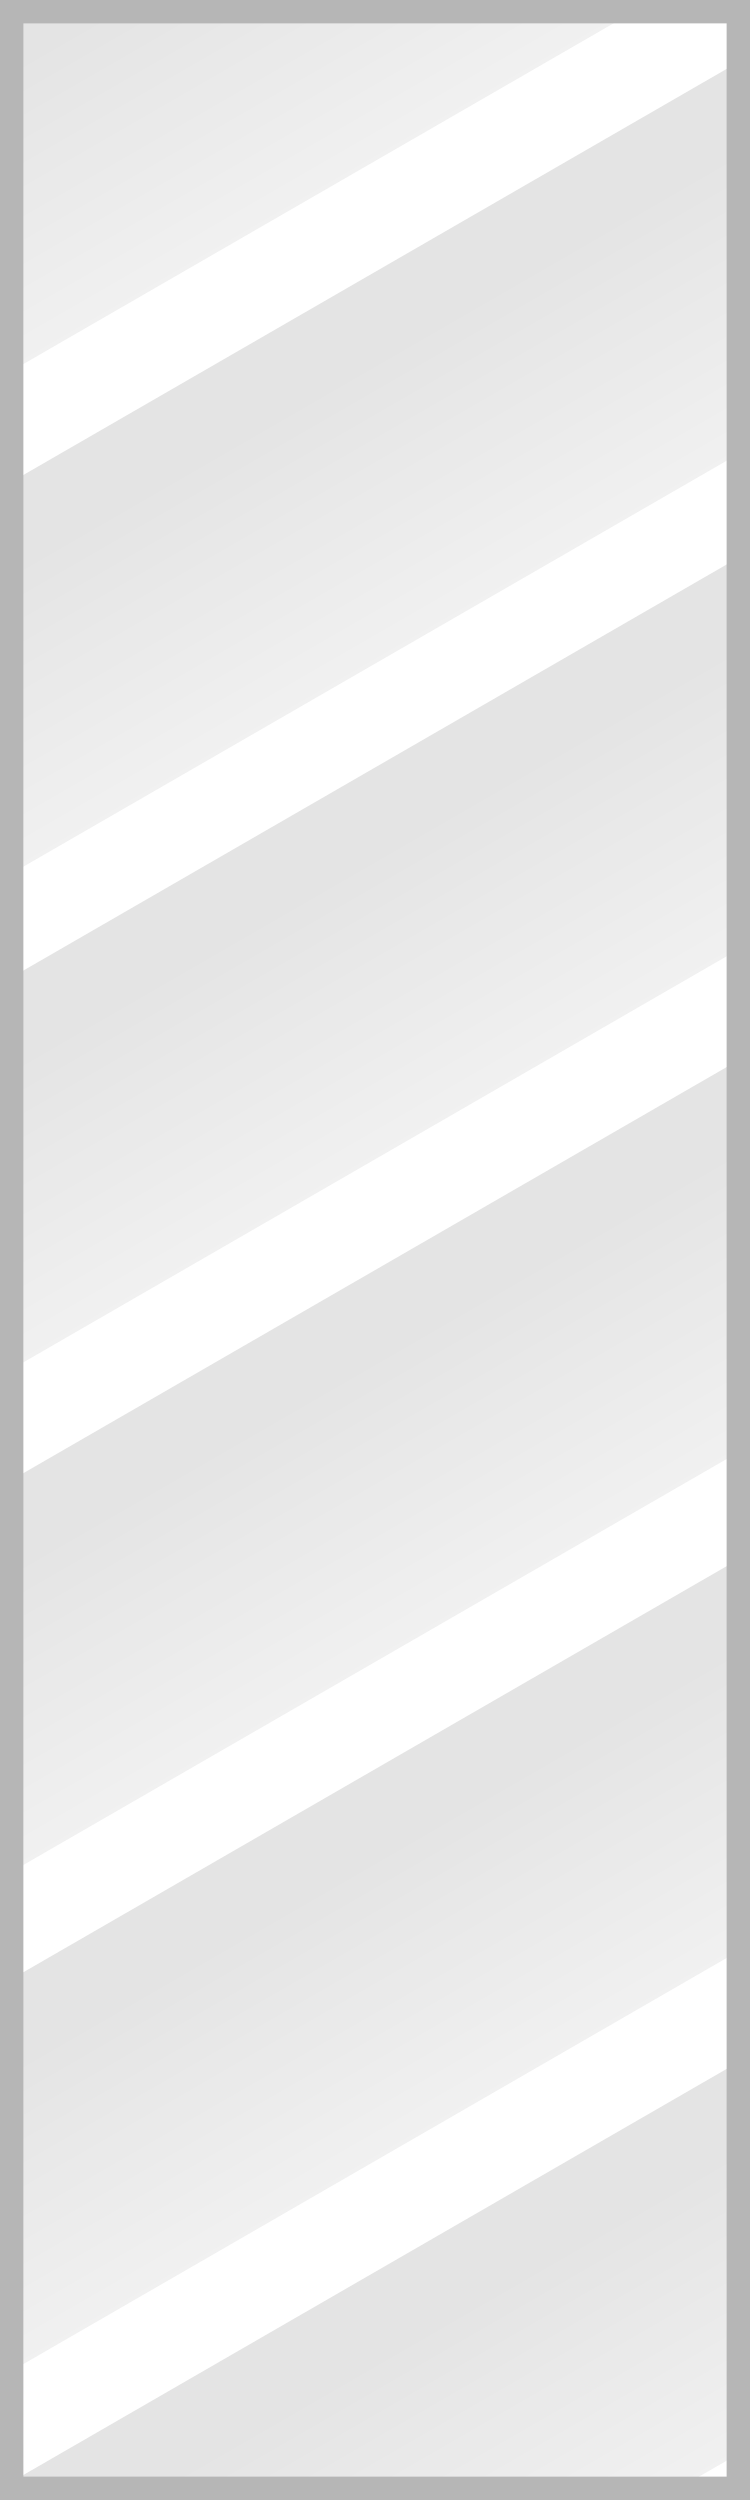
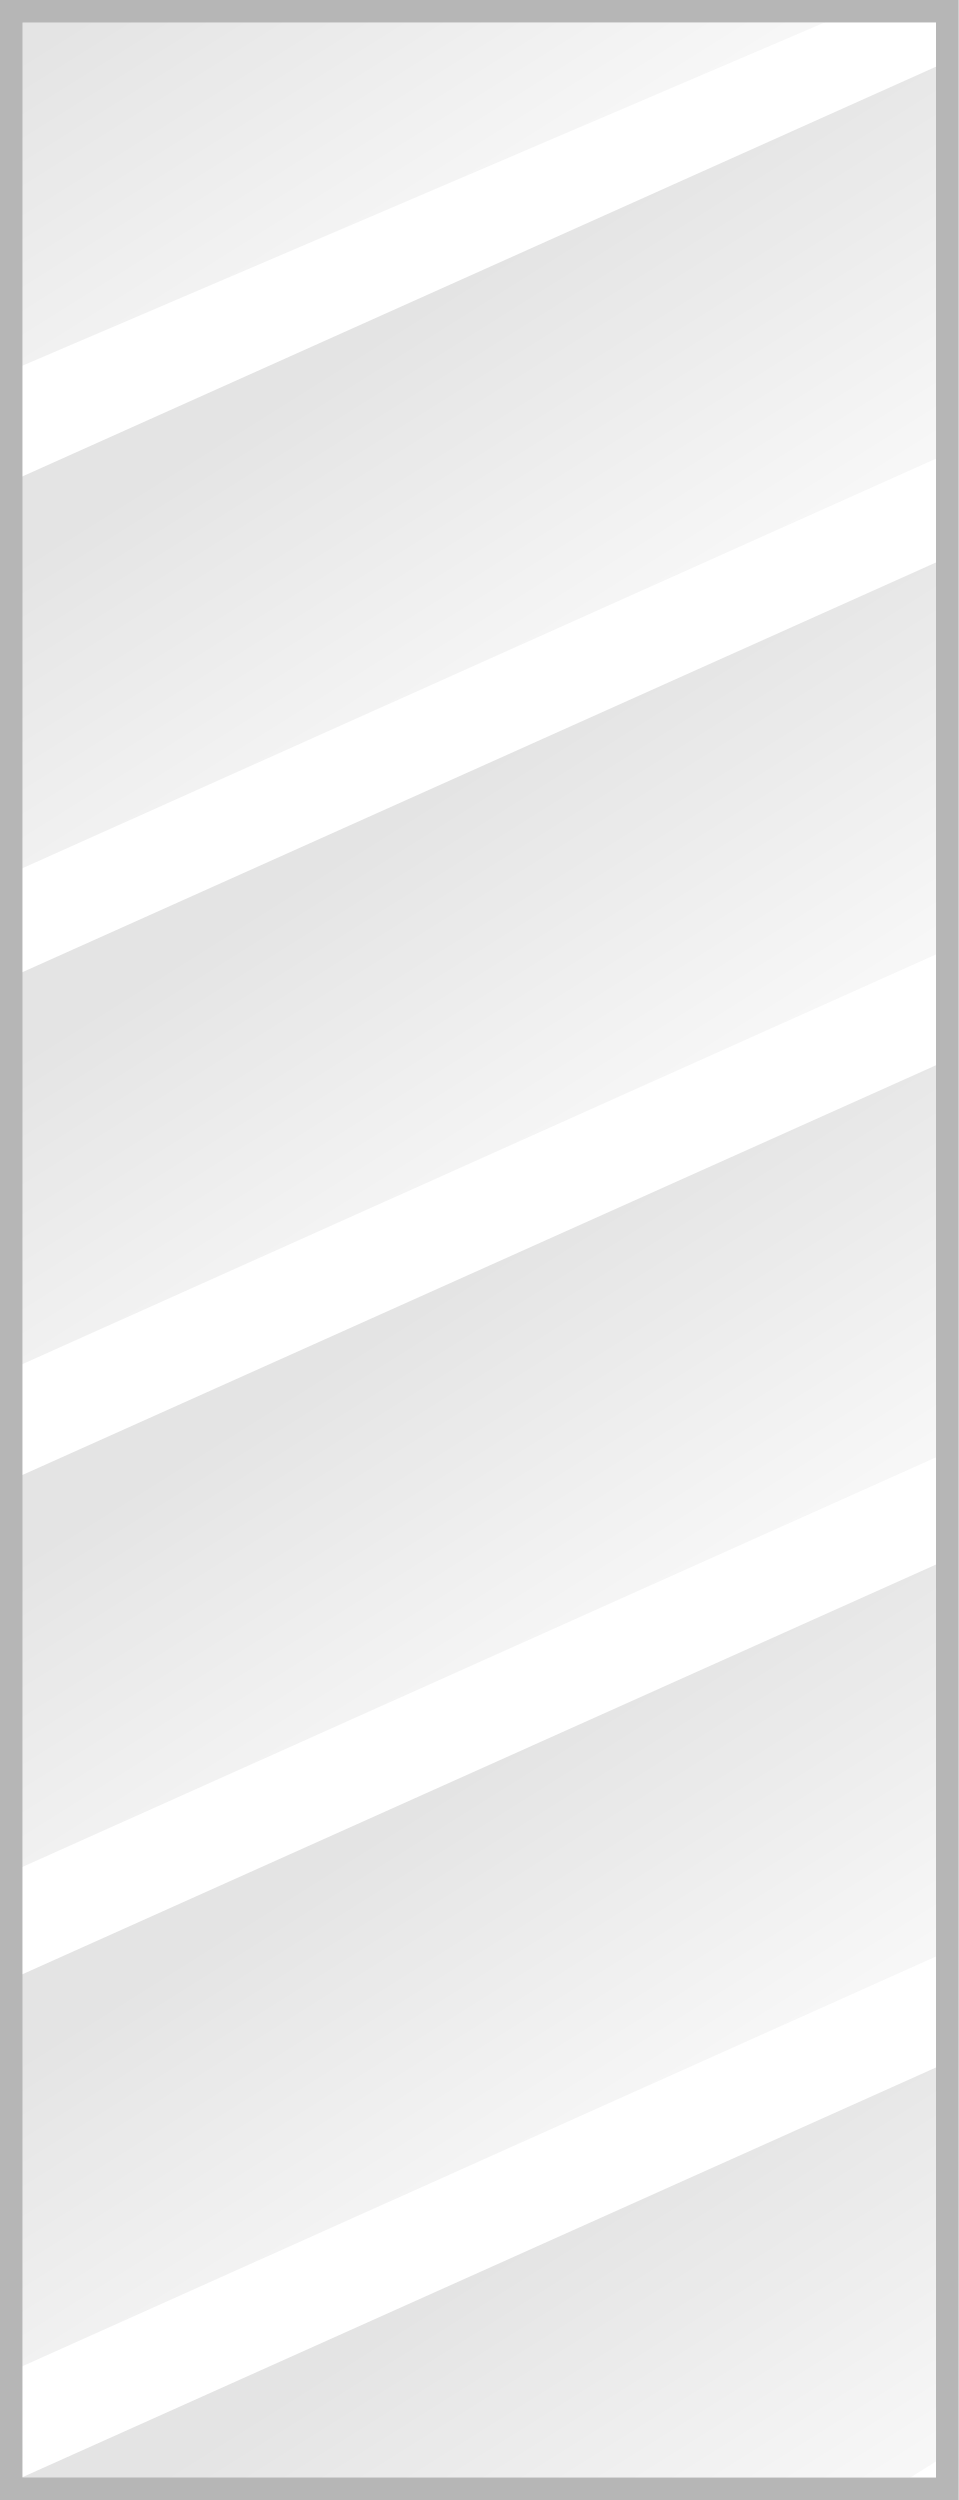
- <svg xmlns="http://www.w3.org/2000/svg" xmlns:xlink="http://www.w3.org/1999/xlink" width="180" height="600" id="svg2" version="1.1">
+ <svg xmlns="http://www.w3.org/2000/svg" xmlns:xlink="http://www.w3.org/1999/xlink" width="230" height="600" id="svg2" version="1.1">
  <defs id="defs4">
+     <linearGradient id="linearGradient3884">
+       <stop style="stop-color:#e0e0e0;stop-opacity:1;" offset="0" id="stop3886" />
+       <stop style="stop-color:#a0a0a0;stop-opacity:1" offset="1" id="stop3888" />
+     </linearGradient>
+     <linearGradient id="linearGradient3862">
+       <stop id="stop3864" offset="0" style="stop-color:#470080;stop-opacity:1" />
+       <stop id="stop3866" offset="1" style="stop-color:#6500ac;stop-opacity:1" />
+     </linearGradient>
+     <linearGradient id="linearGradient3856">
+       <stop style="stop-color:#ff36ee;stop-opacity:1" offset="0" id="stop3858" />
+       <stop style="stop-color:#9b0089;stop-opacity:1" offset="1" id="stop3860" />
+     </linearGradient>
+     <linearGradient id="linearGradient3838">
+       <stop style="stop-color:#008000;stop-opacity:1" offset="0" id="stop3840" />
+       <stop style="stop-color:#00ac00;stop-opacity:1" offset="1" id="stop3842" />
+     </linearGradient>
+     <linearGradient id="linearGradient3830">
+       <stop id="stop3832" offset="0" style="stop-color:#36ff3f;stop-opacity:0.4" />
+       <stop id="stop3834" offset="1" style="stop-color:#009b06;stop-opacity:0" />
+     </linearGradient>
+     <linearGradient id="linearGradient3792">
+       <stop style="stop-color:#4d4d4d;stop-opacity:1;" offset="0" id="stop3794" />
+       <stop style="stop-color:#858585;stop-opacity:1" offset="1" id="stop3796" />
+     </linearGradient>
    <linearGradient id="linearGradient3757">
      <stop style="stop-color:#919191;stop-opacity:1" offset="0" id="stop3759" />
      <stop style="stop-color:#dedede;stop-opacity:1" offset="1" id="stop3761" />
    </linearGradient>
    <linearGradient xlink:href="#linearGradient3757" id="linearGradient3763" x1="618.104" y1="462.132" x2="713.397" y2="462.132" gradientUnits="userSpaceOnUse" gradientTransform="translate(99.34027,-182.1573)" />
    <linearGradient xlink:href="#linearGradient3757" id="linearGradient3767" gradientUnits="userSpaceOnUse" gradientTransform="translate(-5.141985,-235.9482)" x1="618.104" y1="462.132" x2="713.397" y2="462.132" />
    <linearGradient xlink:href="#linearGradient3757" id="linearGradient3773" gradientUnits="userSpaceOnUse" gradientTransform="translate(307.5469,-61.94919)" x1="618.104" y1="462.132" x2="713.397" y2="462.132" />
    <linearGradient xlink:href="#linearGradient3757" id="linearGradient3775" gradientUnits="userSpaceOnUse" gradientTransform="translate(203.0646,-115.7401)" x1="618.104" y1="462.132" x2="713.397" y2="462.132" />
    <linearGradient xlink:href="#linearGradient3757" id="linearGradient3785" gradientUnits="userSpaceOnUse" gradientTransform="translate(-316.3519,-422.1573)" x1="618.104" y1="462.132" x2="713.397" y2="462.132" />
    <linearGradient xlink:href="#linearGradient3757" id="linearGradient3787" gradientUnits="userSpaceOnUse" gradientTransform="translate(-420.8342,-475.9482)" x1="618.104" y1="462.132" x2="713.397" y2="462.132" />
    <linearGradient xlink:href="#linearGradient3757" id="linearGradient3789" gradientUnits="userSpaceOnUse" gradientTransform="translate(-108.1453,-301.9492)" x1="618.104" y1="462.132" x2="713.397" y2="462.132" />
    <linearGradient xlink:href="#linearGradient3757" id="linearGradient3791" gradientUnits="userSpaceOnUse" gradientTransform="translate(-212.6276,-355.7401)" x1="618.104" y1="462.132" x2="713.397" y2="462.132" />
-     <linearGradient xlink:href="#linearGradient3757" id="linearGradient3818" gradientUnits="userSpaceOnUse" gradientTransform="matrix(0.5,0.8660254,-0.8660254,0.5,201.7662,-814.3731)" x1="618.104" y1="462.132" x2="713.397" y2="462.132" />
-     <linearGradient xlink:href="#linearGradient3757" id="linearGradient3823" gradientUnits="userSpaceOnUse" gradientTransform="matrix(0.5,0.8660254,-0.8660254,0.5,207.423,-696.9934)" x1="618.104" y1="462.132" x2="713.397" y2="462.132" />
-     <linearGradient xlink:href="#linearGradient3757" id="linearGradient3826" gradientUnits="userSpaceOnUse" gradientTransform="matrix(0.5,0.8660254,-0.8660254,0.5,201.7662,-574.7894)" x1="618.104" y1="462.132" x2="713.397" y2="462.132" />
-     <linearGradient xlink:href="#linearGradient3757" id="linearGradient3829" gradientUnits="userSpaceOnUse" gradientTransform="matrix(0.5,0.8660254,-0.8660254,0.5,207.423,-457.4096)" x1="618.104" y1="462.132" x2="713.397" y2="462.132" />
-     <linearGradient xlink:href="#linearGradient3757" id="linearGradient3832" gradientUnits="userSpaceOnUse" gradientTransform="matrix(0.5,0.8660254,-0.8660254,0.5,201.7662,-334.3731)" x1="618.104" y1="462.132" x2="713.397" y2="462.132" />
-     <linearGradient xlink:href="#linearGradient3757" id="linearGradient3835" gradientUnits="userSpaceOnUse" gradientTransform="matrix(0.5,0.8660254,-0.8660254,0.5,207.423,-216.9933)" x1="618.104" y1="462.132" x2="713.397" y2="462.132" />
+     <linearGradient xlink:href="#linearGradient3757" id="linearGradient3818" gradientUnits="userSpaceOnUse" gradientTransform="matrix(0.4595569,0.866359,-0.7959759,0.5001926,185.5568,-362.4402)" x1="618.104" y1="462.132" x2="713.397" y2="462.132" />
+     <linearGradient xlink:href="#linearGradient3757" id="linearGradient3823" gradientUnits="userSpaceOnUse" gradientTransform="matrix(0.4595569,0.866359,-0.7959759,0.5001926,190.7561,-245.0153)" x1="618.104" y1="462.132" x2="713.397" y2="462.132" />
+     <linearGradient xlink:href="#linearGradient3757" id="linearGradient3826" gradientUnits="userSpaceOnUse" gradientTransform="matrix(0.4595569,0.866359,-0.7959759,0.5001926,185.5568,-122.7642)" x1="618.104" y1="462.132" x2="713.397" y2="462.132" />
+     <linearGradient xlink:href="#linearGradient3757" id="linearGradient3829" gradientUnits="userSpaceOnUse" gradientTransform="matrix(0.4595569,0.866359,-0.7959759,0.5001926,190.7561,-5.339265)" x1="618.104" y1="462.132" x2="713.397" y2="462.132" />
+     <linearGradient xlink:href="#linearGradient3757" id="linearGradient3832" gradientUnits="userSpaceOnUse" gradientTransform="matrix(0.4595569,0.866359,-0.7959759,0.5001926,185.5568,117.7447)" x1="618.104" y1="462.132" x2="713.397" y2="462.132" />
+     <linearGradient xlink:href="#linearGradient3757" id="linearGradient3835" gradientUnits="userSpaceOnUse" gradientTransform="matrix(0.4595569,0.866359,-0.7959759,0.5001926,190.7561,235.1697)" x1="618.104" y1="462.132" x2="713.397" y2="462.132" />
+     <linearGradient xlink:href="#linearGradient3792" id="linearGradient3798" x1="385.5" y1="775.987" x2="381.25" y2="787.862" gradientUnits="userSpaceOnUse" gradientTransform="matrix(1.482902,0,0,1.482902,-186.9585,-376.3075)" />
+     <radialGradient xlink:href="#linearGradient3838" id="radialGradient3812" cx="374.413" cy="475.903" fx="374.413" fy="475.903" r="40.684" gradientUnits="userSpaceOnUse" />
+     <radialGradient xlink:href="#linearGradient3830" id="radialGradient3836" gradientUnits="userSpaceOnUse" cx="370.17" cy="468.478" fx="370.17" fy="468.478" r="40.684" gradientTransform="matrix(1.924962,0.1385136,-0.1219794,1.695182,-285.2487,-376.9512)" />
+     <radialGradient xlink:href="#linearGradient3862" id="radialGradient3852" gradientUnits="userSpaceOnUse" cx="374.413" cy="475.903" fx="374.413" fy="475.903" r="40.684" />
+     <radialGradient xlink:href="#linearGradient3856" id="radialGradient3854" gradientUnits="userSpaceOnUse" gradientTransform="matrix(1.924962,0.1385136,-0.1219794,1.695182,-285.2487,-376.9512)" cx="370.17" cy="468.478" fx="370.17" fy="468.478" r="40.684" />
+     <linearGradient xlink:href="#linearGradient3884" id="linearGradient3890" x1="572.403" y1="902.809" x2="551.543" y2="956.549" gradientUnits="userSpaceOnUse" />
  </defs>
  <g id="layer1" transform="translate(0,-452.3622)">
-     <rect style="fill:#ffffff;fill-opacity:1;stroke:#b6b6b6;stroke-width:5.57;stroke-miterlimit:4;stroke-opacity:1;stroke-dasharray:none" id="rect2985" width="174.43" height="594.43" x="2.785" y="455.147" />
-     <path style="opacity:0.248;fill:url(#linearGradient3829);fill-opacity:1;stroke:none" d="M 177.219 254.469 L 2.781 355.188 L 2.781 449.219 L 177.219 348.531 L 177.219 254.469 z " transform="translate(0,452.3622)" id="rect3755" />
-     <path style="opacity:0.248;fill:url(#linearGradient3826);fill-opacity:1;stroke:none" d="M 177.219 133.844 L 2.781 234.562 L 2.781 328.594 L 177.219 227.875 L 177.219 133.844 z " transform="translate(0,452.3622)" id="rect3765" />
-     <path style="opacity:0.248;fill:url(#linearGradient3835);fill-opacity:1;stroke:none" d="M 177.219 494.906 L 2.781 595.625 L 2.781 597.219 L 162.844 597.219 L 177.219 588.938 L 177.219 494.906 z " transform="translate(0,452.3622)" id="rect3769" />
-     <path style="opacity:0.248;fill:url(#linearGradient3832);fill-opacity:1;stroke:none" d="M 177.219 374.25 L 2.781 474.969 L 2.781 569 L 177.219 468.281 L 177.219 374.25 z " transform="translate(0,452.3622)" id="rect3771" />
-     <path style="opacity:0.248;fill:url(#linearGradient3823);fill-opacity:1;stroke:none" d="M 177.219 14.906 L 2.781 115.625 L 2.781 209.625 L 177.219 108.938 L 177.219 14.906 z " transform="translate(0,452.3622)" id="rect3781" />
-     <path style="opacity:0.248;fill:url(#linearGradient3818);fill-opacity:1;stroke:none" d="M 2.781 2.781 L 2.781 89 L 152.125 2.781 L 2.781 2.781 z " id="rect3783" transform="translate(0,452.3622)" />
-     <rect y="455.147" x="2.785" height="594.43" width="174.43" id="rect3838" style="fill:none;fill-opacity:1;stroke:#b6b6b6;stroke-width:5.57;stroke-miterlimit:4;stroke-opacity:1;stroke-dasharray:none" />
+     <path style="fill:#ffffff;fill-opacity:1;stroke:#b6b6b6;stroke-width:5.341;stroke-miterlimit:4;stroke-opacity:1" d="m 2.671,455.033 224.659,0 0,594.659 -224.659,0 z" id="rect2985" />
+     <path style="opacity:0.248;fill:url(#linearGradient3829);fill-opacity:1;stroke:none" d="M 227.333,706.813 2.667,807.571 l 0,94.067 L 227.333,800.912 z" id="rect3755" />
+     <path style="opacity:0.248;fill:url(#linearGradient3826);fill-opacity:1;stroke:none" d="M 227.333,586.142 2.667,686.899 l 0,94.067 L 227.333,680.209 z" id="rect3765" />
+     <path style="opacity:0.248;fill:url(#linearGradient3835);fill-opacity:1;stroke:none" d="M 227.333,947.344 2.667,1048.101 l 0,1.594 211.454,0 13.212,-8.284 z" id="rect3769" />
+     <path style="opacity:0.248;fill:url(#linearGradient3832);fill-opacity:1;stroke:none" d="M 227.333,826.641 2.667,927.398 l 0,94.067 L 227.333,920.708 z" id="rect3771" />
+     <path style="opacity:0.248;fill:url(#linearGradient3823);fill-opacity:1;stroke:none" d="M 227.333,467.159 2.667,567.916 l 0,94.036 L 227.333,561.226 z" id="rect3781" />
+     <path style="opacity:0.248;fill:url(#linearGradient3818);fill-opacity:1;stroke:none" d="m 2.667,455.029 0,86.252 201.602,-86.252 z" id="rect3783" />
+     <path style="fill:none;stroke:#b6b6b6;stroke-width:5.341;stroke-miterlimit:4;stroke-opacity:1" d="m 2.671,455.033 224.659,0 0,594.659 -224.659,0 z" id="rect3838" />
+     <path id="path3788" d="m 400.69,779.263 -27.069,-21.496 0,42.991 z" style="fill:#000000;stroke:none" />
+     <path style="fill:url(#linearGradient3798);fill-opacity:1;stroke:none" d="m 396.312,779.263 -19.845,-15.173 0,30.347 z" id="path3790" />
+     <path transform="matrix(0.9831932,0,0,0.9831932,4.999869,462.3234)" d="m 397.394,478.378 a 38.184,38.184 0 1 1 -76.368,0 38.184,38.184 0 1 1 76.368,0 z" id="path3827" style="fill:url(#radialGradient3812);fill-opacity:1;stroke:#075700;stroke-width:5;stroke-miterlimit:4;stroke-opacity:1;stroke-dasharray:none" />
+     <text xml:space="preserve" style="font-size:71.54px;font-style:normal;font-variant:normal;font-weight:bold;font-stretch:normal;line-height:125%;letter-spacing:0px;word-spacing:0px;fill:#043600;fill-opacity:1;stroke:none;font-family:Impact;-inkscape-font-specification:Impact Bold" x="264.797" y="1207.262" id="text3802" transform="scale(1.263951,0.7911696)">
+       <tspan id="tspan3804" x="264.797" y="1207.262">A</tspan>
+     </text>
+     <path style="fill:url(#radialGradient3852);fill-opacity:1;stroke:#3f0057;stroke-width:5;stroke-miterlimit:4;stroke-opacity:1;stroke-dasharray:none" id="path3844" d="m 397.394,478.378 a 38.184,38.184 0 1 1 -76.368,0 38.184,38.184 0 1 1 76.368,0 z" transform="matrix(0.9831932,0,0,0.9831932,100.9999,462.3234)" />
+     <text transform="scale(1.263951,0.7911696)" id="text3846" y="1207.262" x="340.75" style="font-size:71.54px;font-style:normal;font-variant:normal;font-weight:bold;font-stretch:normal;line-height:125%;letter-spacing:0px;word-spacing:0px;fill:#a6a6a6;fill-opacity:1;stroke:none;font-family:Impact;-inkscape-font-specification:Impact Bold" xml:space="preserve">
+       <tspan y="1207.262" x="340.75" id="tspan3848">B</tspan>
+     </text>
+     <g style="font-size:114.642px;font-style:normal;font-variant:normal;font-weight:normal;font-stretch:normal;line-height:125%;letter-spacing:0px;word-spacing:0px;fill:#000000;fill-opacity:1;stroke:none;font-family:OpenSymbol;-inkscape-font-specification:OpenSymbol" id="text3892">
+       <path d="m 598.777,894.218 1.959,2.855 c -8.994,6.829 -18.249,16.42 -27.765,28.773 -8.807,11.569 -15.879,22.932 -21.216,34.09 -4.142,2.724 -7.837,5.393 -11.084,8.005 -5.038,-16.495 -10.897,-26.086 -17.577,-28.773 3.769,-4.292 7.482,-6.437 11.14,-6.437 3.135,5e-5 6.923,5.243 11.363,15.73 14.256,-24.07 31.982,-42.151 53.179,-54.242 z" id="path3897" />
+     </g>
  </g>
</svg>
